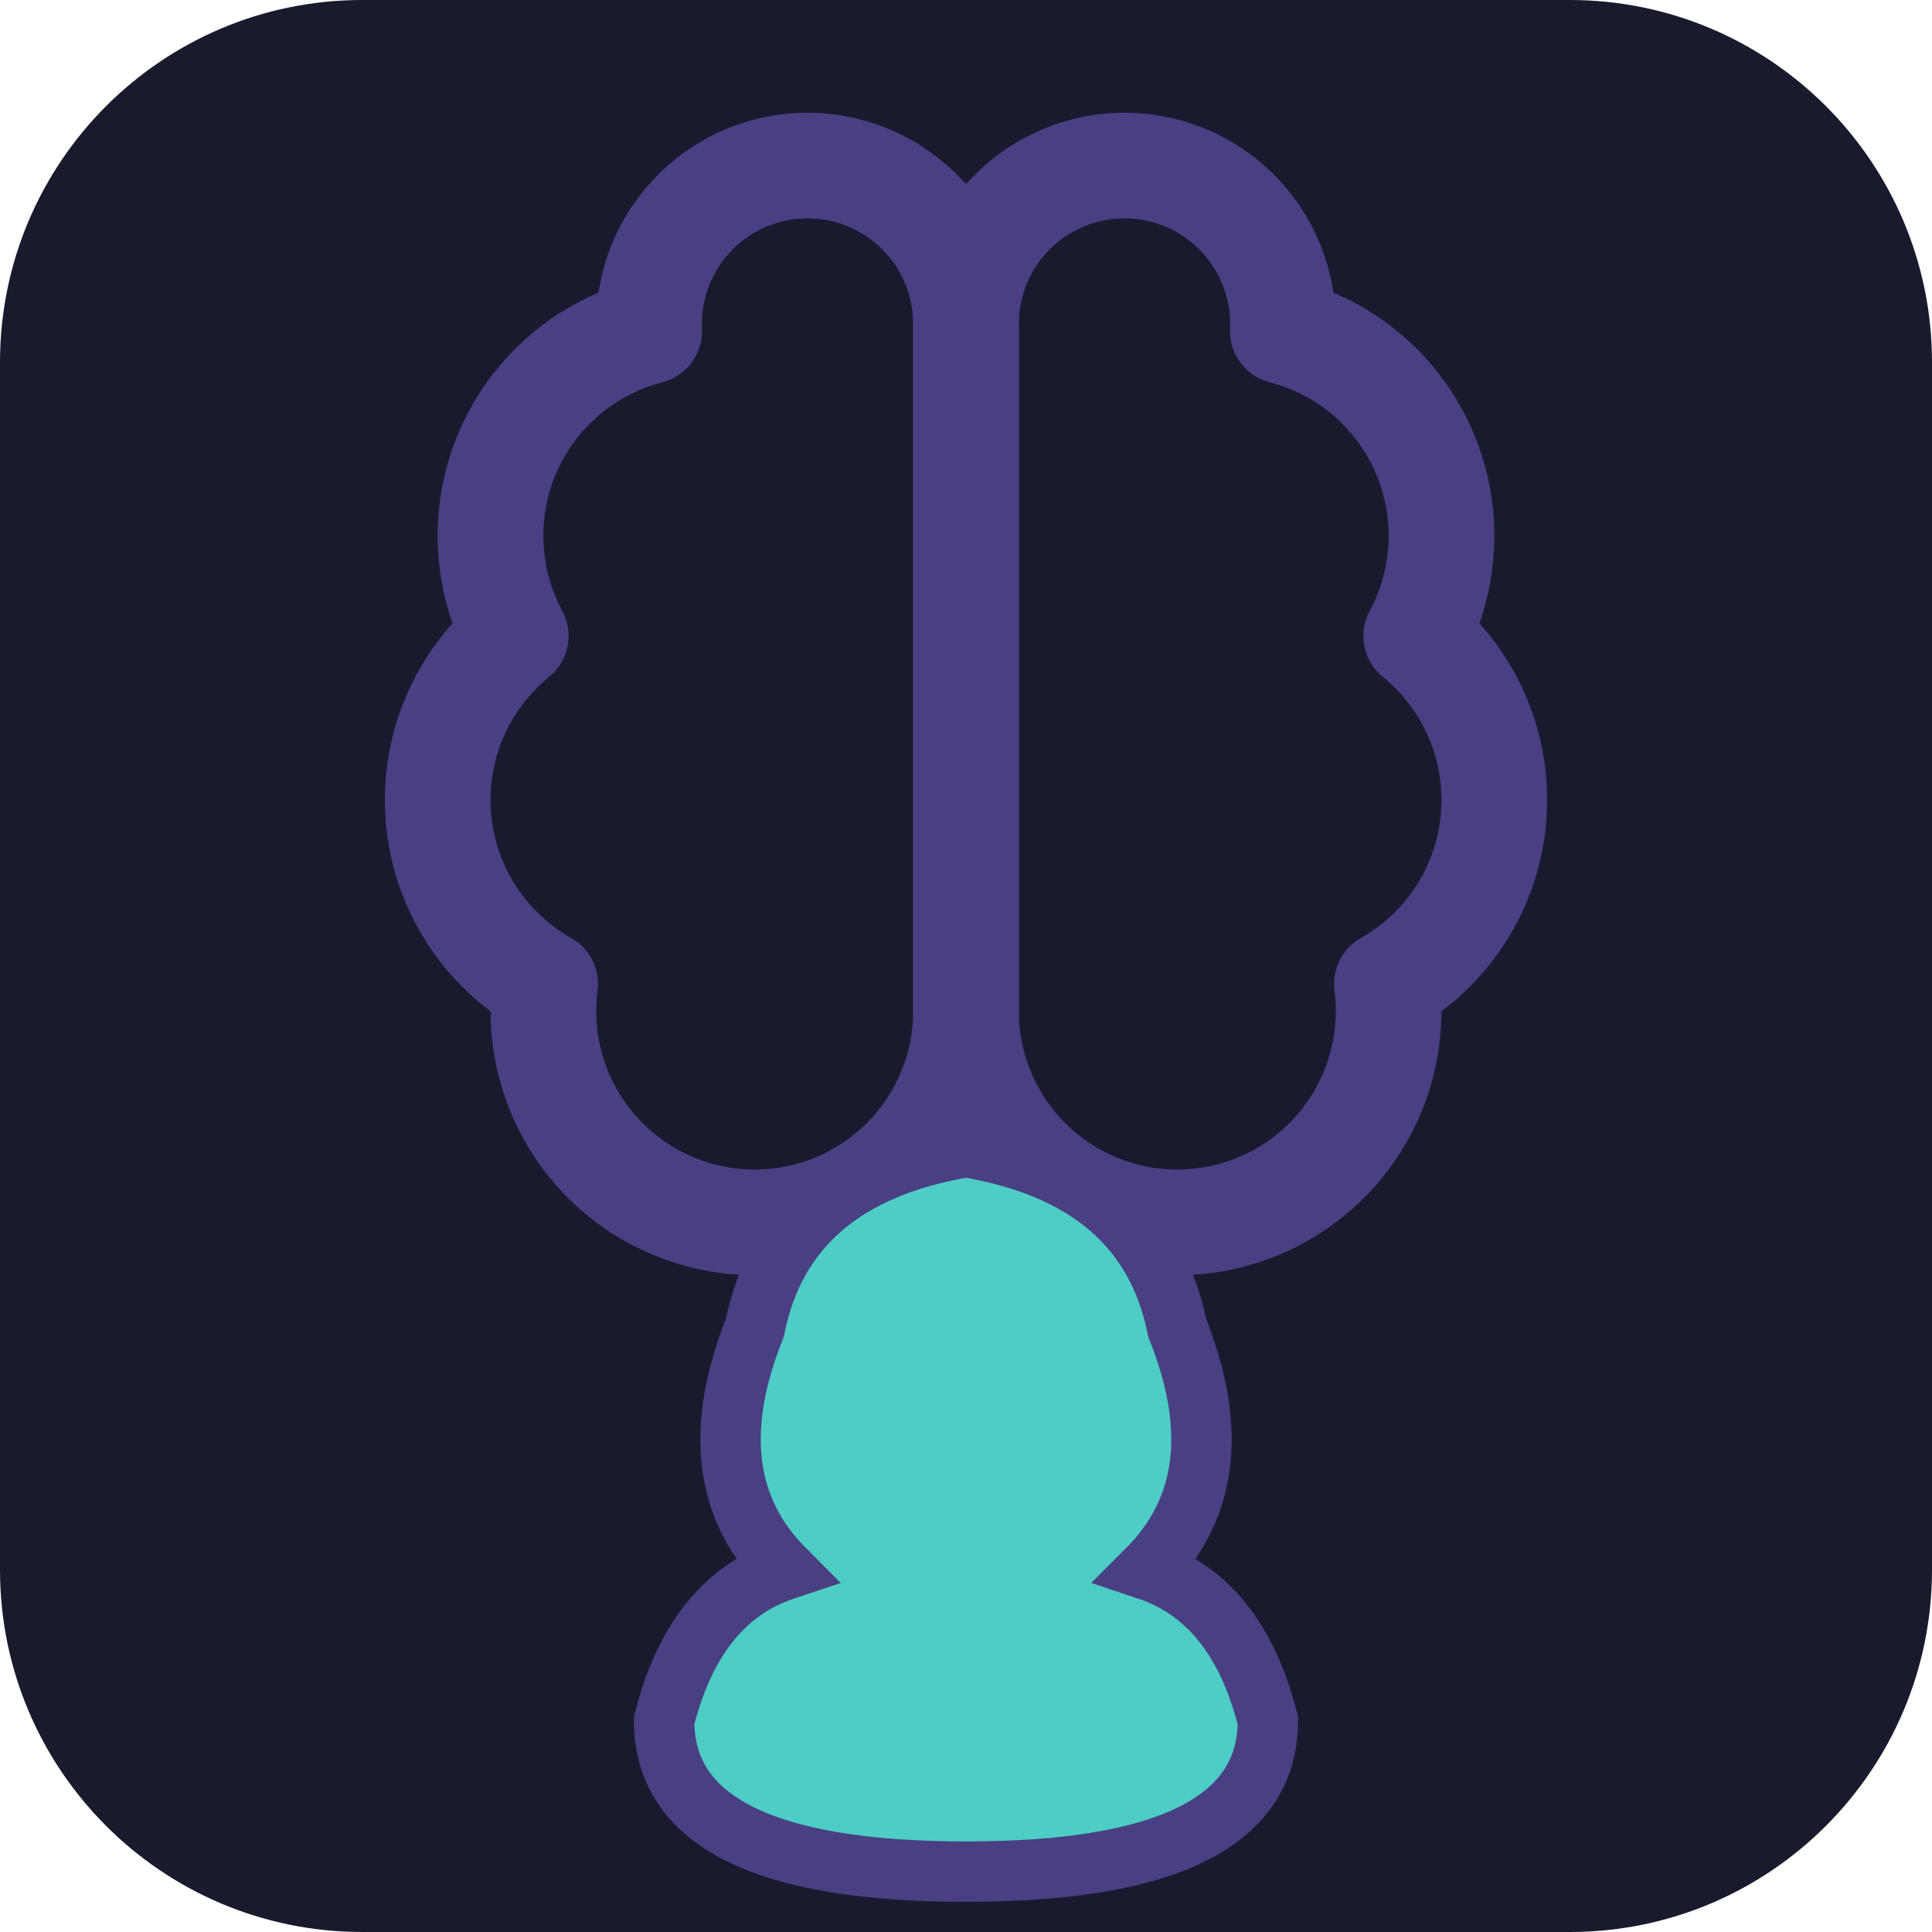
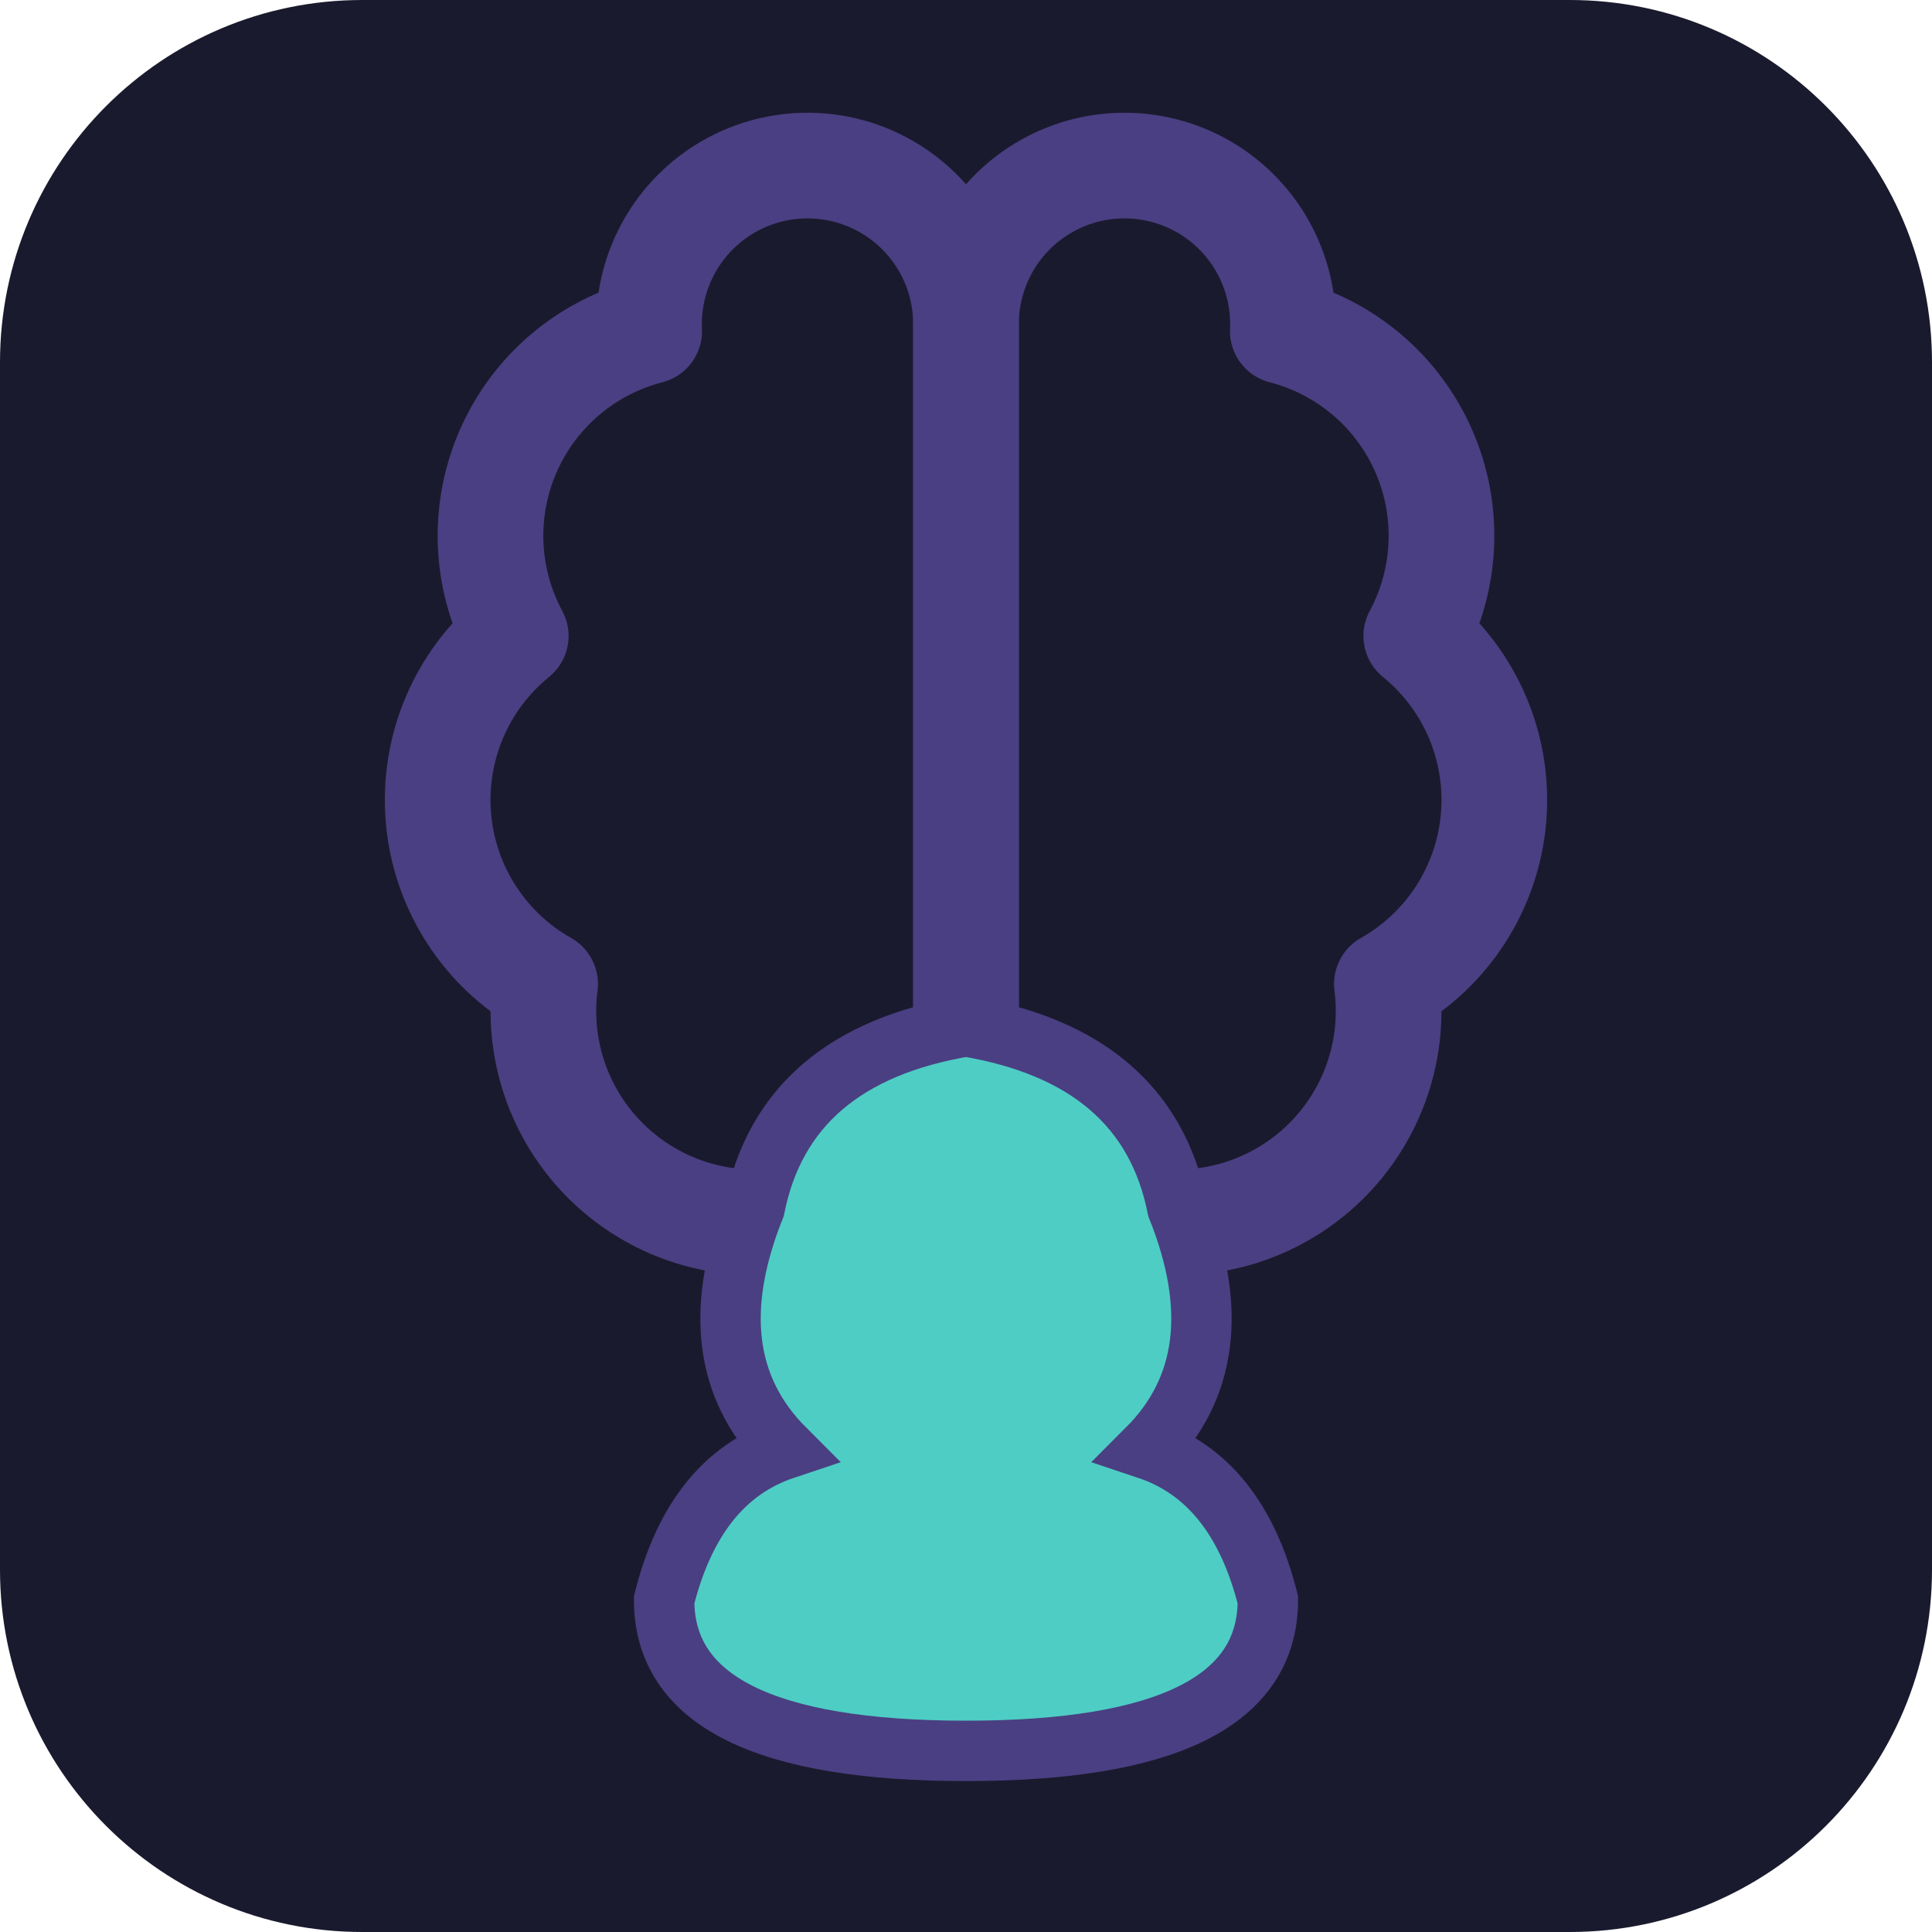
<svg xmlns="http://www.w3.org/2000/svg" width="32" height="32" viewBox="0 0 32 32">
  <rect width="32" height="32" rx="6" fill="#1a1a2e" />
  <g transform="translate(5.5, 1) scale(0.875)" stroke="#4A3F82" stroke-width="2" stroke-linecap="round" stroke-linejoin="round" fill="none">
    <path d="M12 5a3 3 0 1 0-5.997.125 4 4 0 0 0-2.526 5.77 4 4 0 0 0 .556 6.588A4 4 0 1 0 12 18Z" />
    <path d="M12 5a3 3 0 1 1 5.997.125 4 4 0 0 1 2.526 5.77 4 4 0 0 1-.556 6.588A4 4 0 1 1 12 18Z" />
  </g>
-   <path d="M16 19 Q13 19.5 12.5 22 Q11.5 24.5 13 26 Q11.5 26.5 11 28.5 Q11 31 16 31 Q21 31 21 28.5 Q20.5 26.5 19 26 Q20.5 24.5 19.5 22 Q19 19.5 16 19Z" fill="#4ECDC4" stroke="#4A3F82" stroke-width="1" />
+   <path d="M16 17 Q13 17.5 12.5 20 Q11.5 22.5 13 24 Q11.5 24.5 11 26.5 Q11 29 16 29 Q21 29 21 26.5 Q20.5 24.5 19 24 Q20.5 22.5 19.5 20 Q19 17.5 16 17Z" fill="#4ECDC4" stroke="#4A3F82" stroke-width="1" />
</svg>
